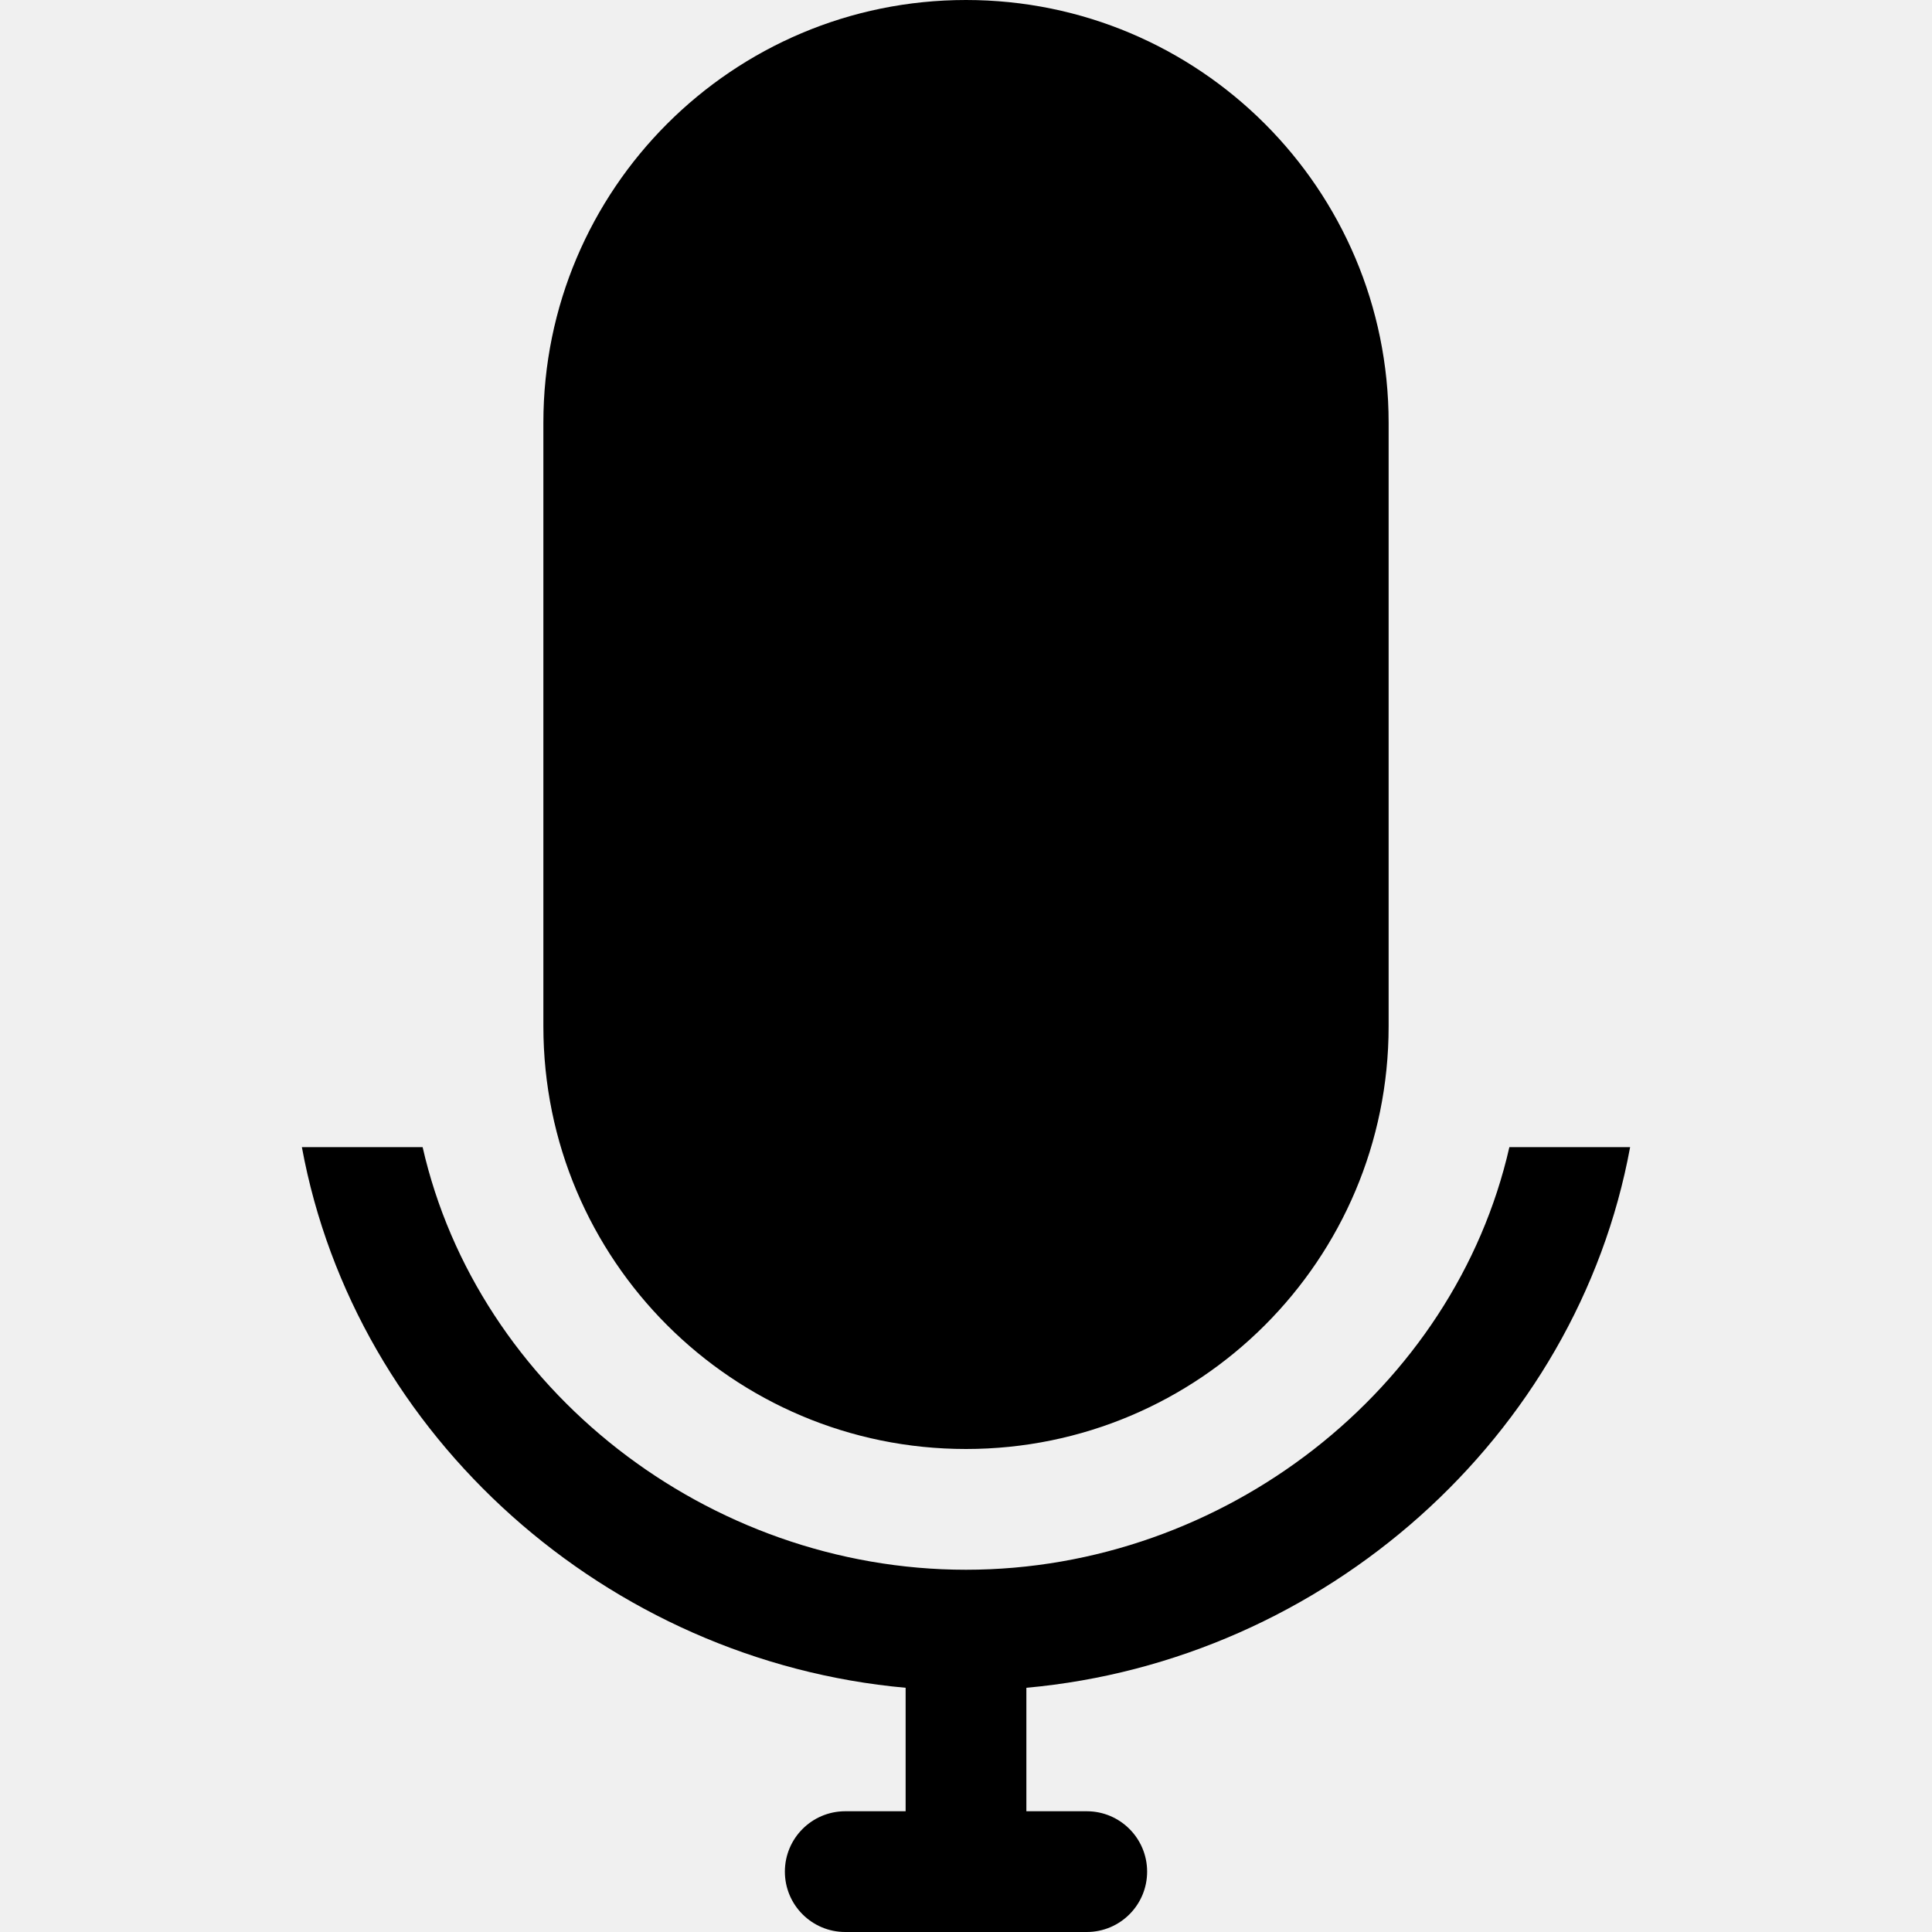
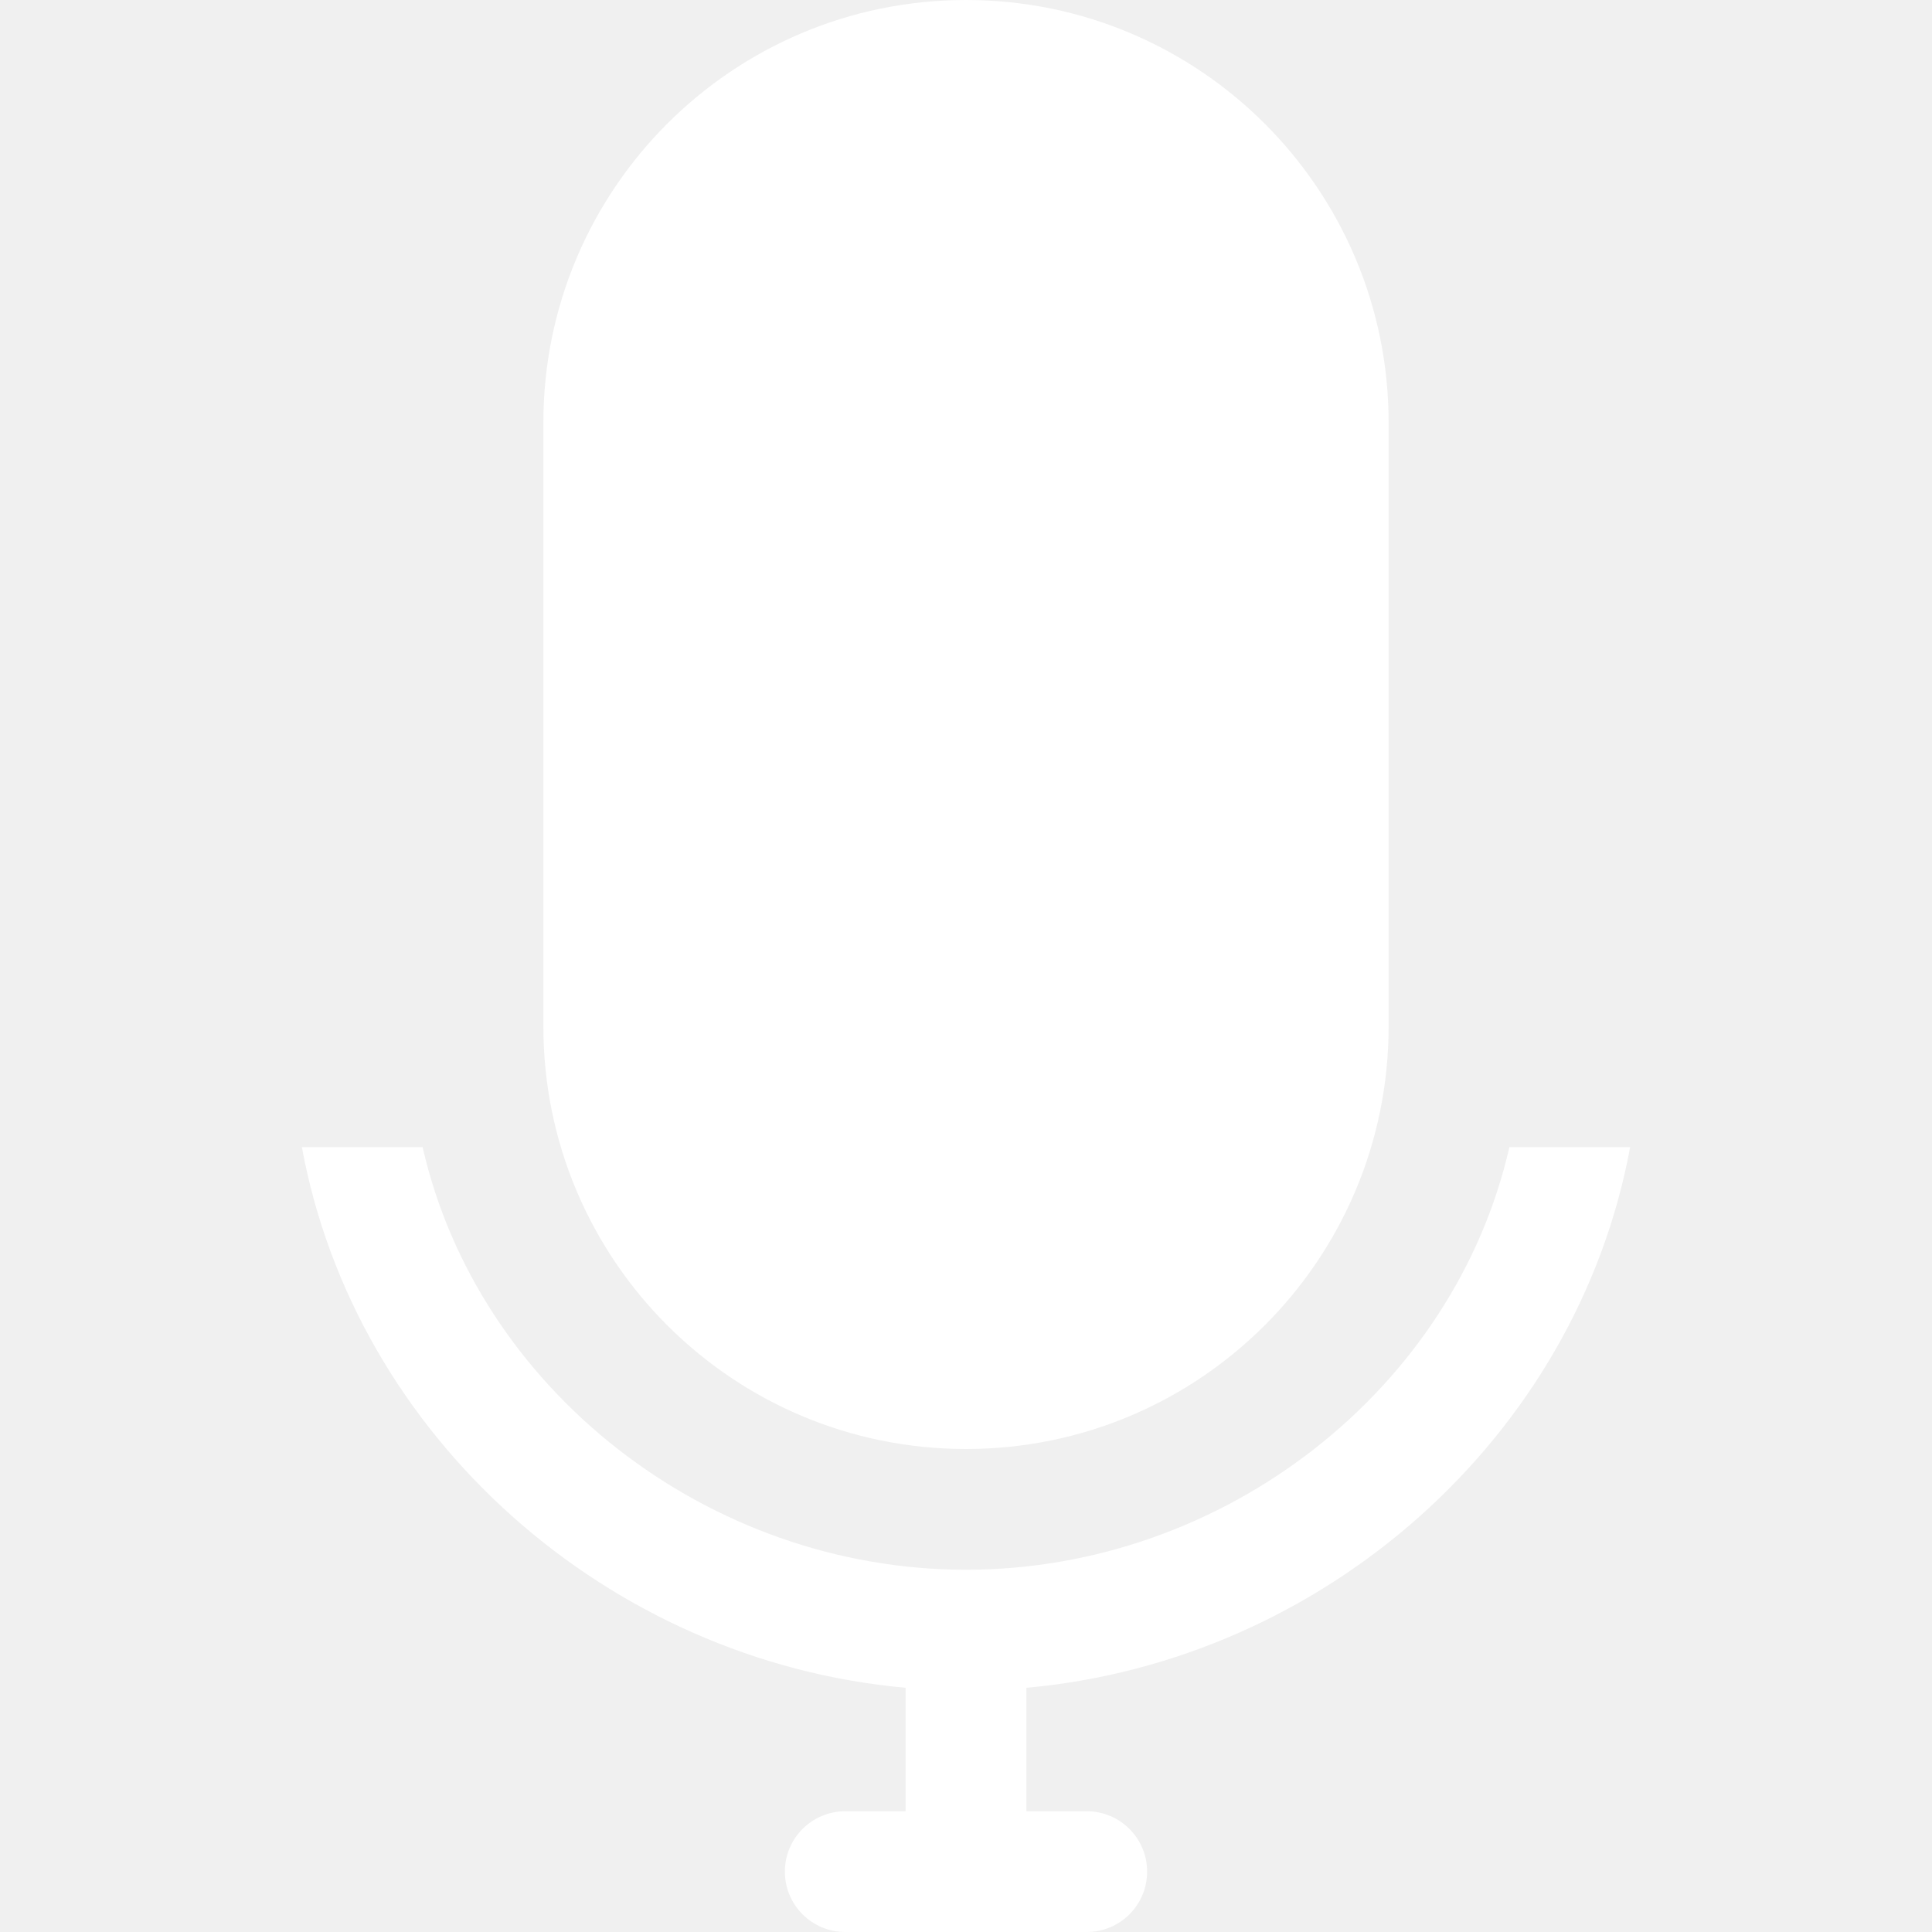
- <svg xmlns="http://www.w3.org/2000/svg" width="800px" height="800px" viewBox="-5 0 32 32" version="1.1">
-   <defs>
- 
- </defs>
-   <g id="Page-1" stroke="none" stroke-width="1" fill="none" fill-rule="evenodd">
-     <g id="Icon-Set-Filled" transform="translate(-107, -309)" fill="#000000">
-       <path d="M118,333 C121.866,333 125,329.866 125,326 L125,316 C125,312.134 121.866,309 118,309 C114.134,309 111,312.134 111,316 L111,326 C111,329.866 114.134,333 118,333 L118,333 Z M129,328 L127,328 C126.089,332.007 122.282,335 118,335 C113.718,335 109.911,332.007 109,328 L107,328 C107.883,332.799 112.063,336.51 117,336.955 L117,339 L116,339 C115.448,339 115,339.448 115,340 C115,340.553 115.448,341 116,341 L120,341 C120.552,341 121,340.553 121,340 C121,339.448 120.552,339 120,339 L119,339 L119,336.955 C123.937,336.51 128.117,332.799 129,328 L129,328 Z" id="microphone">
- 
- </path>
+ <svg xmlns="http://www.w3.org/2000/svg" version="1.1" width="800px" height="800px" viewBox="0,0,256,256">
+   <g fill="#ffffff" fill-rule="evenodd" stroke="none" stroke-width="1" stroke-linecap="butt" stroke-linejoin="miter" stroke-miterlimit="10" stroke-dasharray="" stroke-dashoffset="0" font-family="none" font-weight="none" font-size="none" text-anchor="none" style="mix-blend-mode: normal">
+     <g transform="translate(40,0) scale(8,8)">
+       <g id="Page-1">
+         <g transform="translate(-107,-309)" id="Icon-Set-Filled">
+           <path d="M118,333c3.866,0 7,-3.134 7,-7v-10c0,-3.866 -3.134,-7 -7,-7c-3.866,0 -7,3.134 -7,7v10c0,3.866 3.134,7 7,7zM129,328h-2c-0.911,4.007 -4.718,7 -9,7c-4.282,0 -8.089,-2.993 -9,-7h-2c0.883,4.799 5.063,8.51 10,8.955v2.045h-1c-0.552,0 -1,0.448 -1,1c0,0.553 0.448,1 1,1h4c0.552,0 1,-0.447 1,-1c0,-0.552 -0.448,-1 -1,-1h-1v-2.045c4.937,-0.445 9.117,-4.156 10,-8.955z" id="microphone" />
+         </g>
+       </g>
    </g>
  </g>
</svg>
